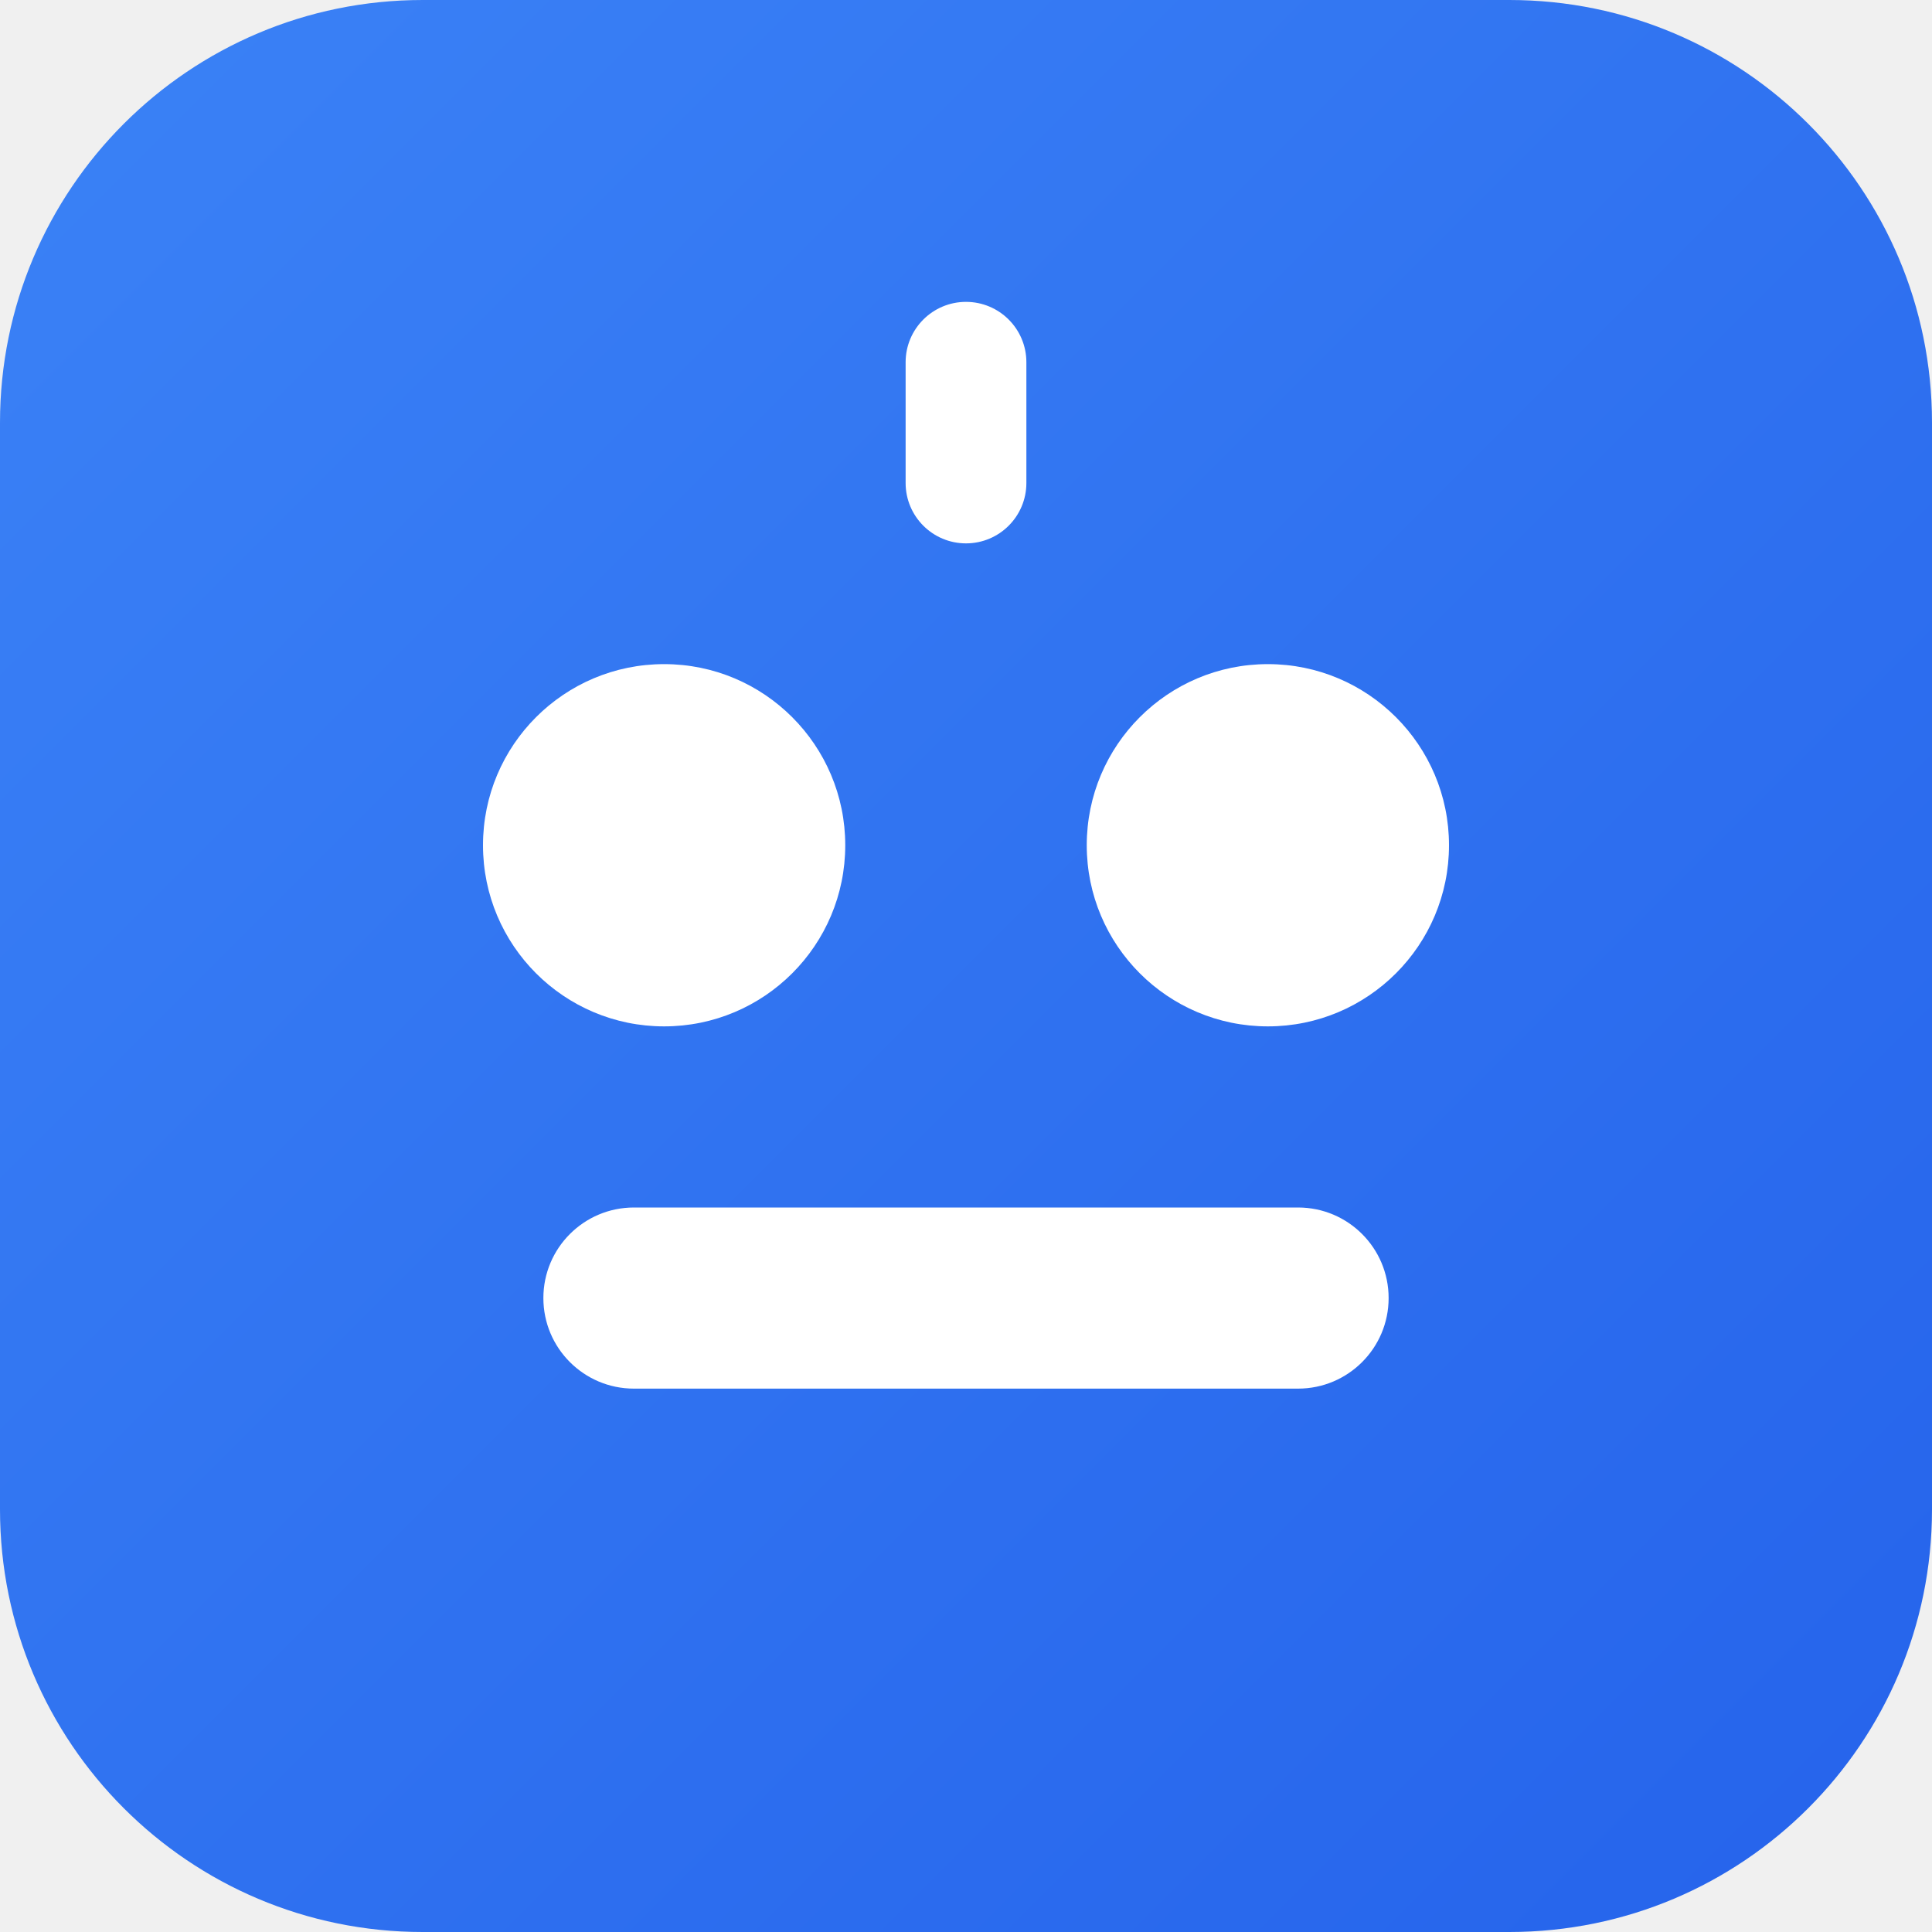
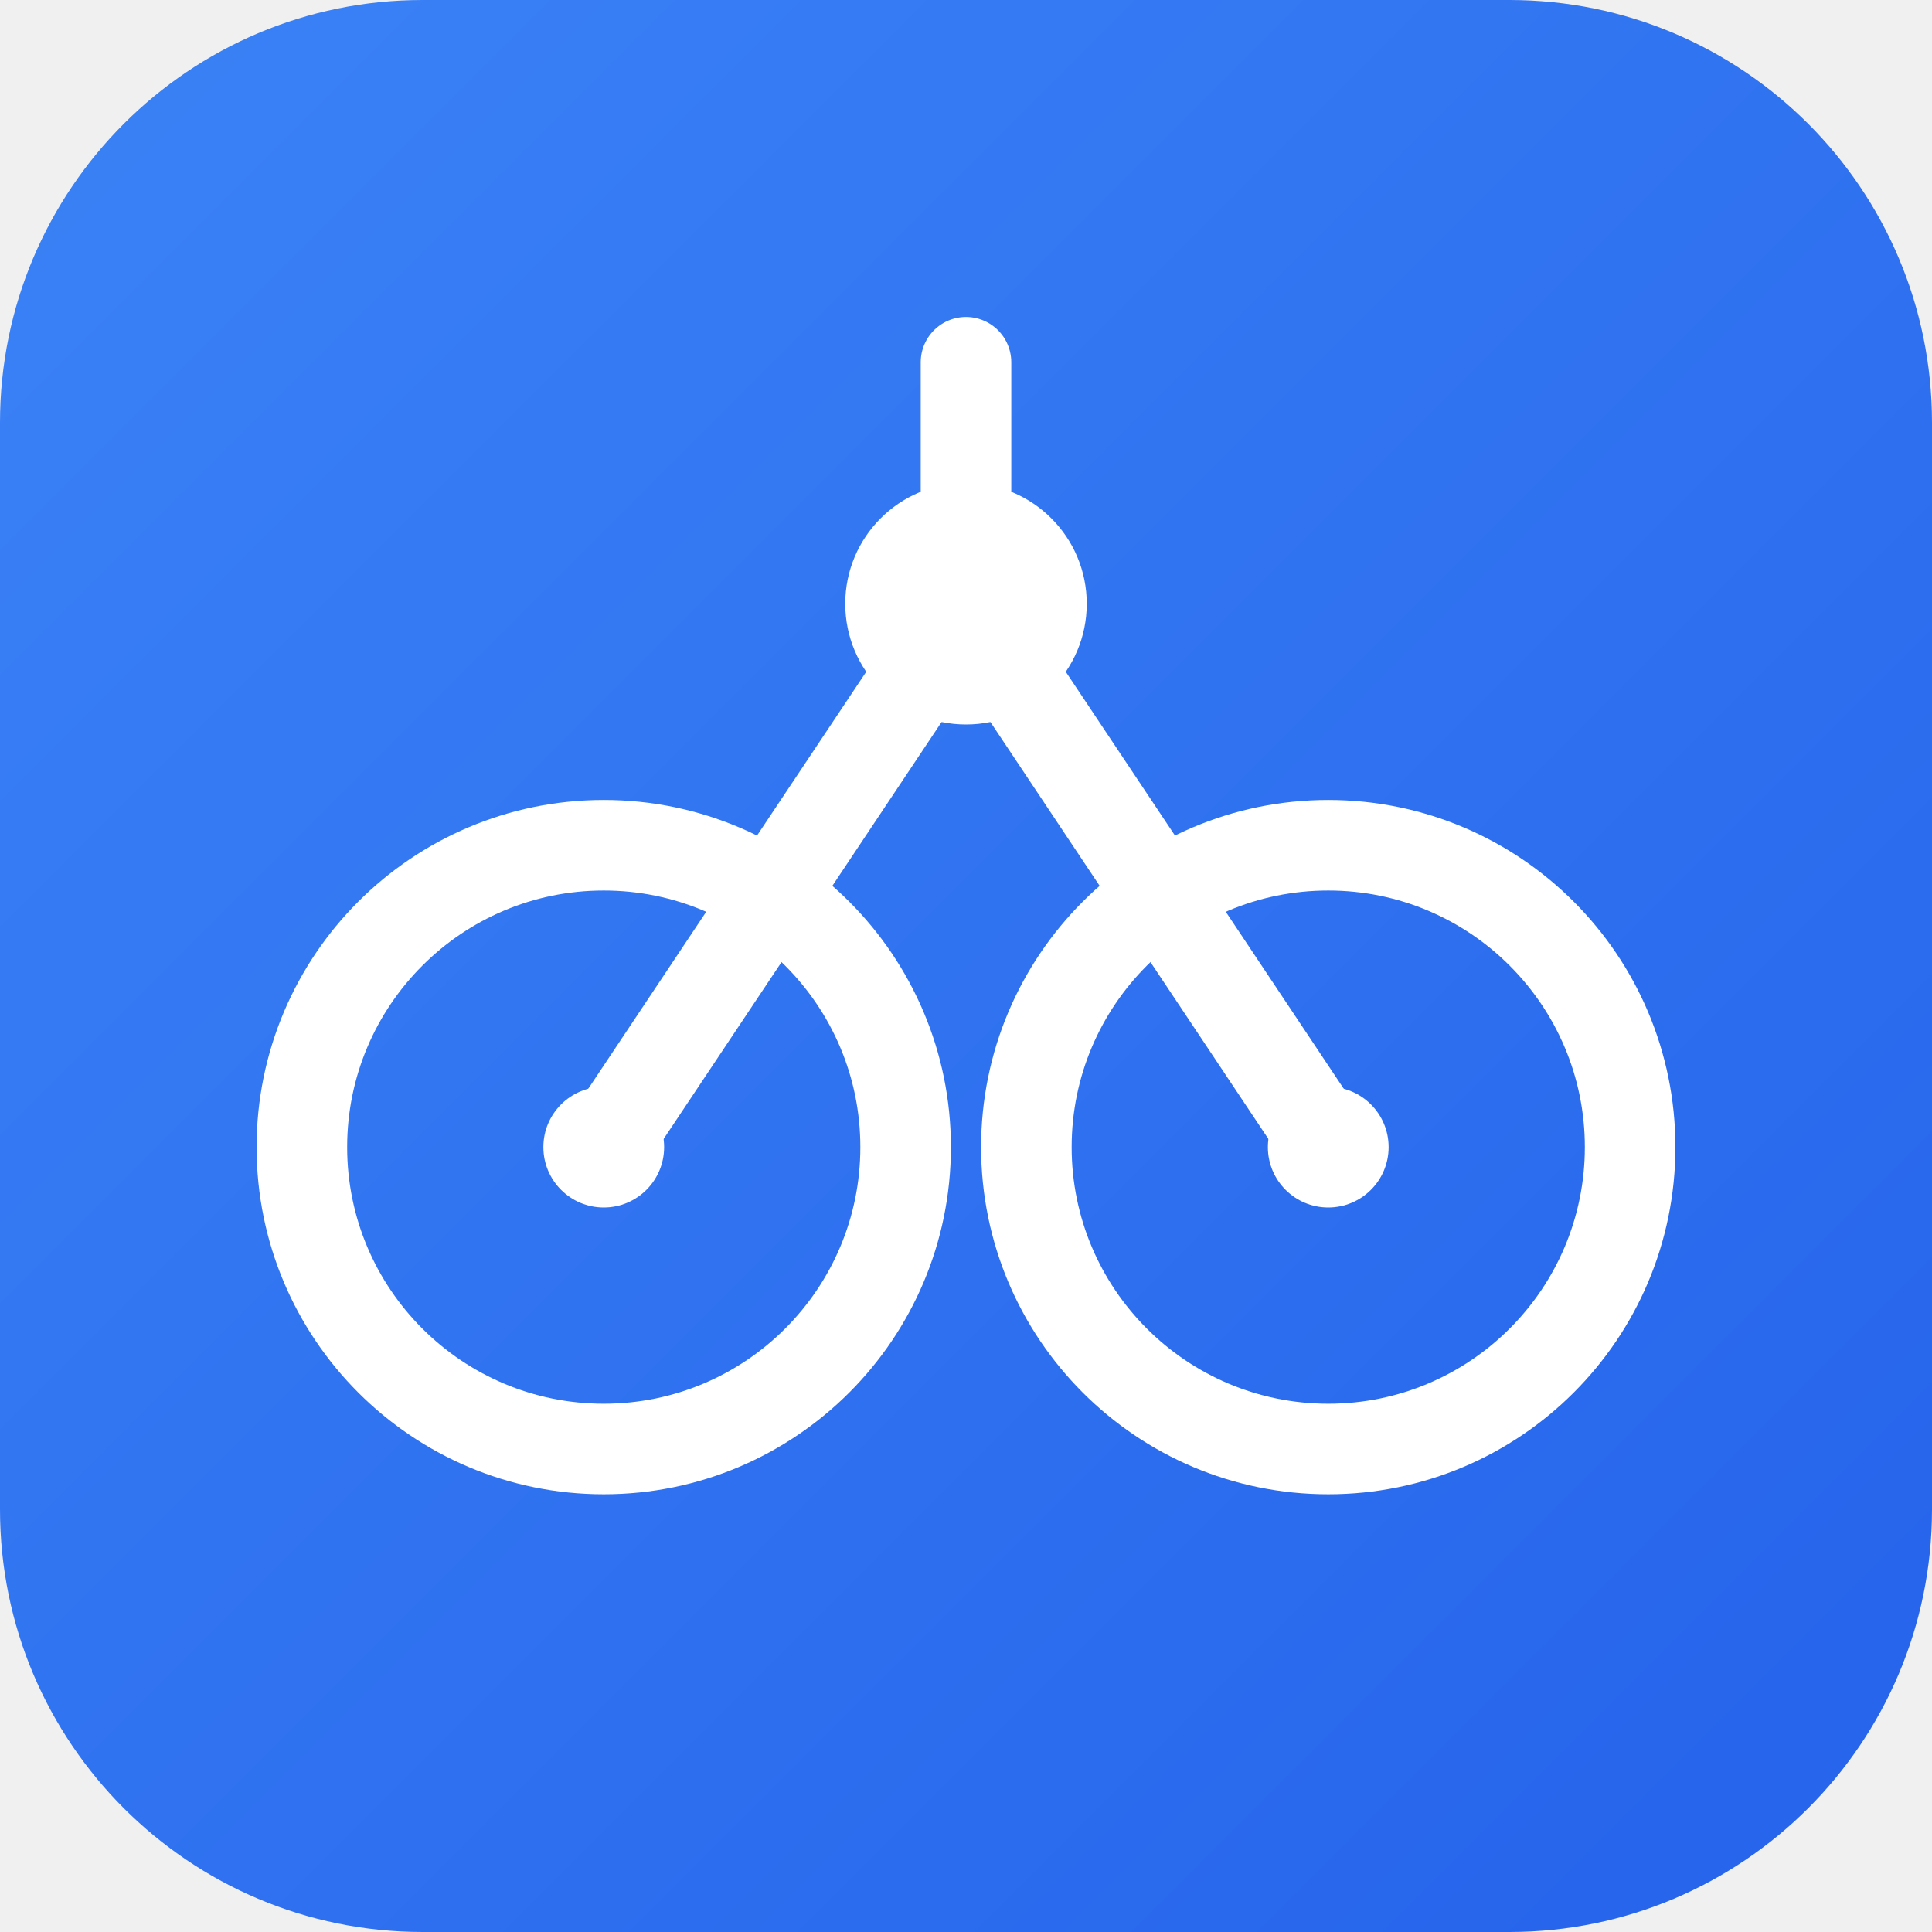
- <svg xmlns="http://www.w3.org/2000/svg" viewBox="0 0 64 64" role="img" aria-label="RAG Bot">
+ <svg xmlns="http://www.w3.org/2000/svg" viewBox="0 0 64 64" role="img" aria-label="Bike">
  <defs>
    <linearGradient id="g" x1="0" y1="0" x2="1" y2="1">
      <stop offset="0" stop-color="#3B82F6" />
      <stop offset="1" stop-color="#2563EB" />
    </linearGradient>
  </defs>
  <rect width="64" height="64" rx="14" fill="url(#g)" />
-   <circle cx="22" cy="28" r="6" fill="#ffffff" />
-   <circle cx="42" cy="28" r="6" fill="#ffffff" />
-   <rect x="18" y="40" width="28" height="6" rx="3" fill="#ffffff" />
-   <rect x="30" y="10" width="4" height="8" rx="2" fill="#ffffff" />
+   <circle cx="20" cy="38" r="10" fill="none" stroke="#ffffff" stroke-width="3" />
+   <circle cx="44" cy="38" r="10" fill="none" stroke="#ffffff" stroke-width="3" />
+   <path d="M20 38 L32 20 L44 38" fill="none" stroke="#ffffff" stroke-width="3" stroke-linecap="round" stroke-linejoin="round" />
+   <circle cx="32" cy="20" r="4" fill="#ffffff" />
+   <path d="M32 20 L32 12" fill="none" stroke="#ffffff" stroke-width="3" stroke-linecap="round" />
+   <circle cx="20" cy="38" r="2" fill="#ffffff" />
+   <circle cx="44" cy="38" r="2" fill="#ffffff" />
</svg>
